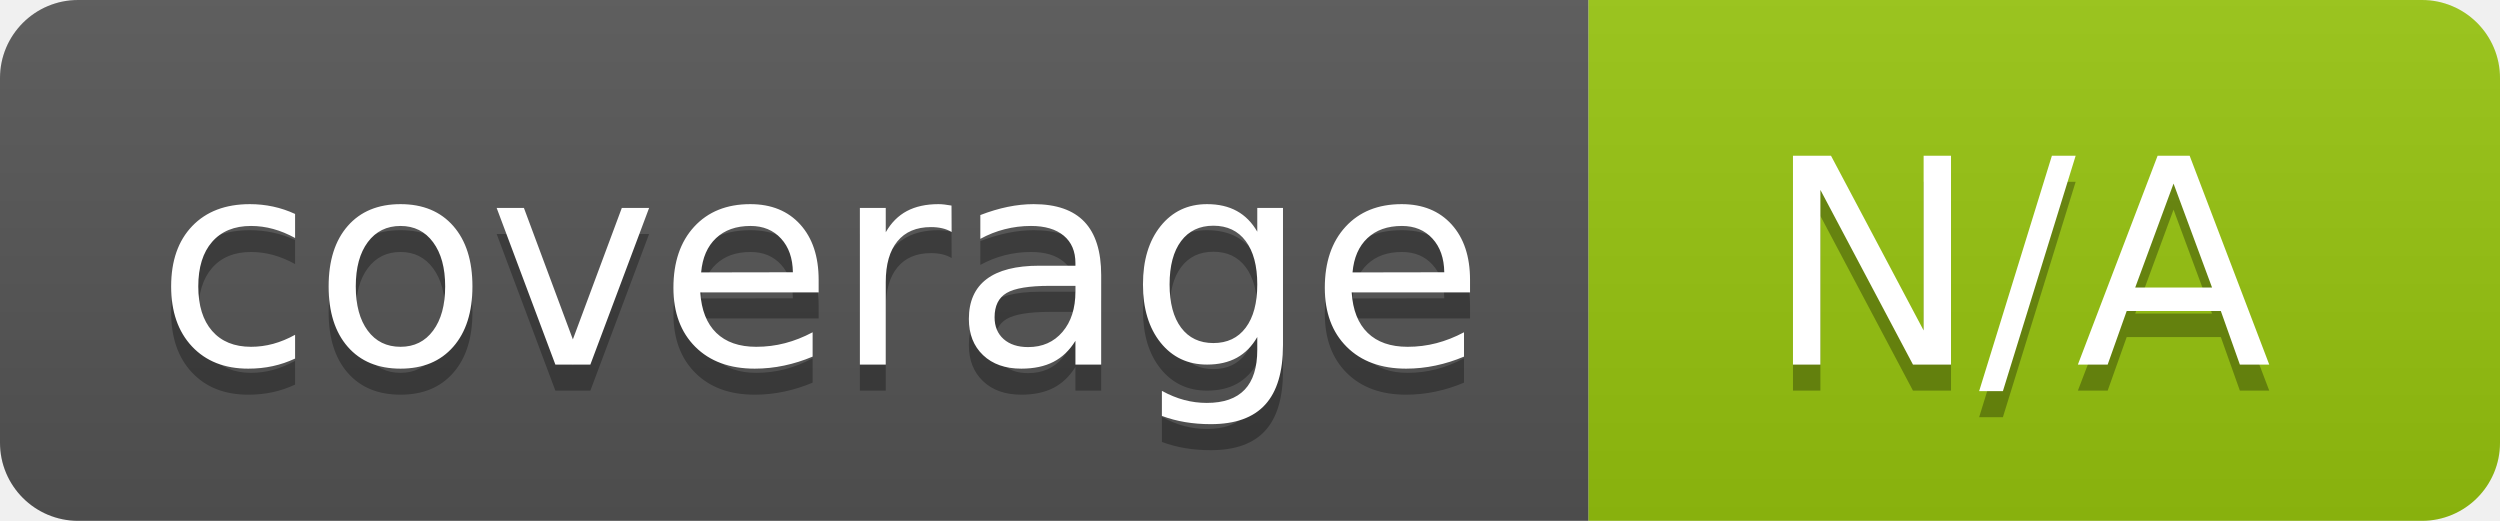
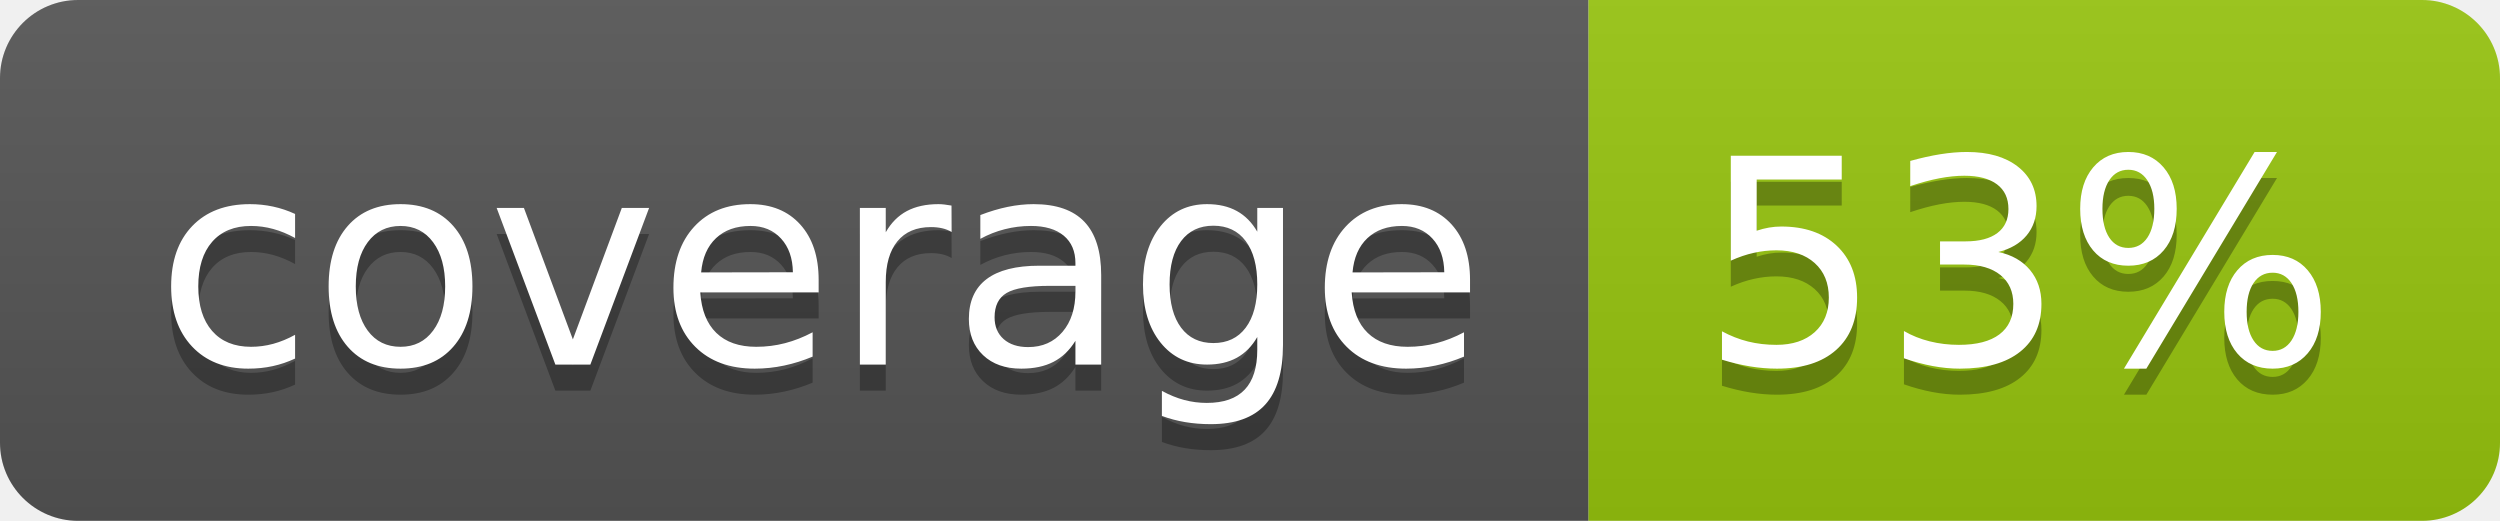
<svg xmlns="http://www.w3.org/2000/svg" width="96" height="20">
  <linearGradient id="b" x2="0" y2="100%">
    <stop offset="0" stop-color="#bbb" stop-opacity=".1" />
    <stop offset="1" stop-opacity=".1" />
  </linearGradient>
  <clipPath id="a">
    <rect width="96" height="20" rx="3" fill="#fff" />
  </clipPath>
  <g clip-path="url(#a)">
    <path fill="#555" d="M0 0h61v20H0z" />
    <path fill="#97C50F" d="M61 0h35v20H61z" />
    <path fill="url(#b)" d="M0 0h96v20H0z" />
  </g>
  <g fill="#fff" text-anchor="middle" font-family="DejaVu Sans,Verdana,Geneva,sans-serif" font-size="110">
    <text x="315" y="150" fill="#010101" fill-opacity=".3" transform="scale(.1)" textLength="510">coverage</text>
    <text x="315" y="140" transform="scale(.1)" textLength="510">coverage</text>
-     <text x="775" y="150" fill="#010101" fill-opacity=".3" transform="scale(.1)" textLength="250">N/A</text>
-     <text x="775" y="140" transform="scale(.1)" textLength="250">N/A</text>
+     <text x="775" y="150" fill="#010101" fill-opacity=".3" transform="scale(.1)" textLength="250">53%</text>
+     <text x="775" y="140" transform="scale(.1)" textLength="250">53%</text>
  </g>
</svg>
